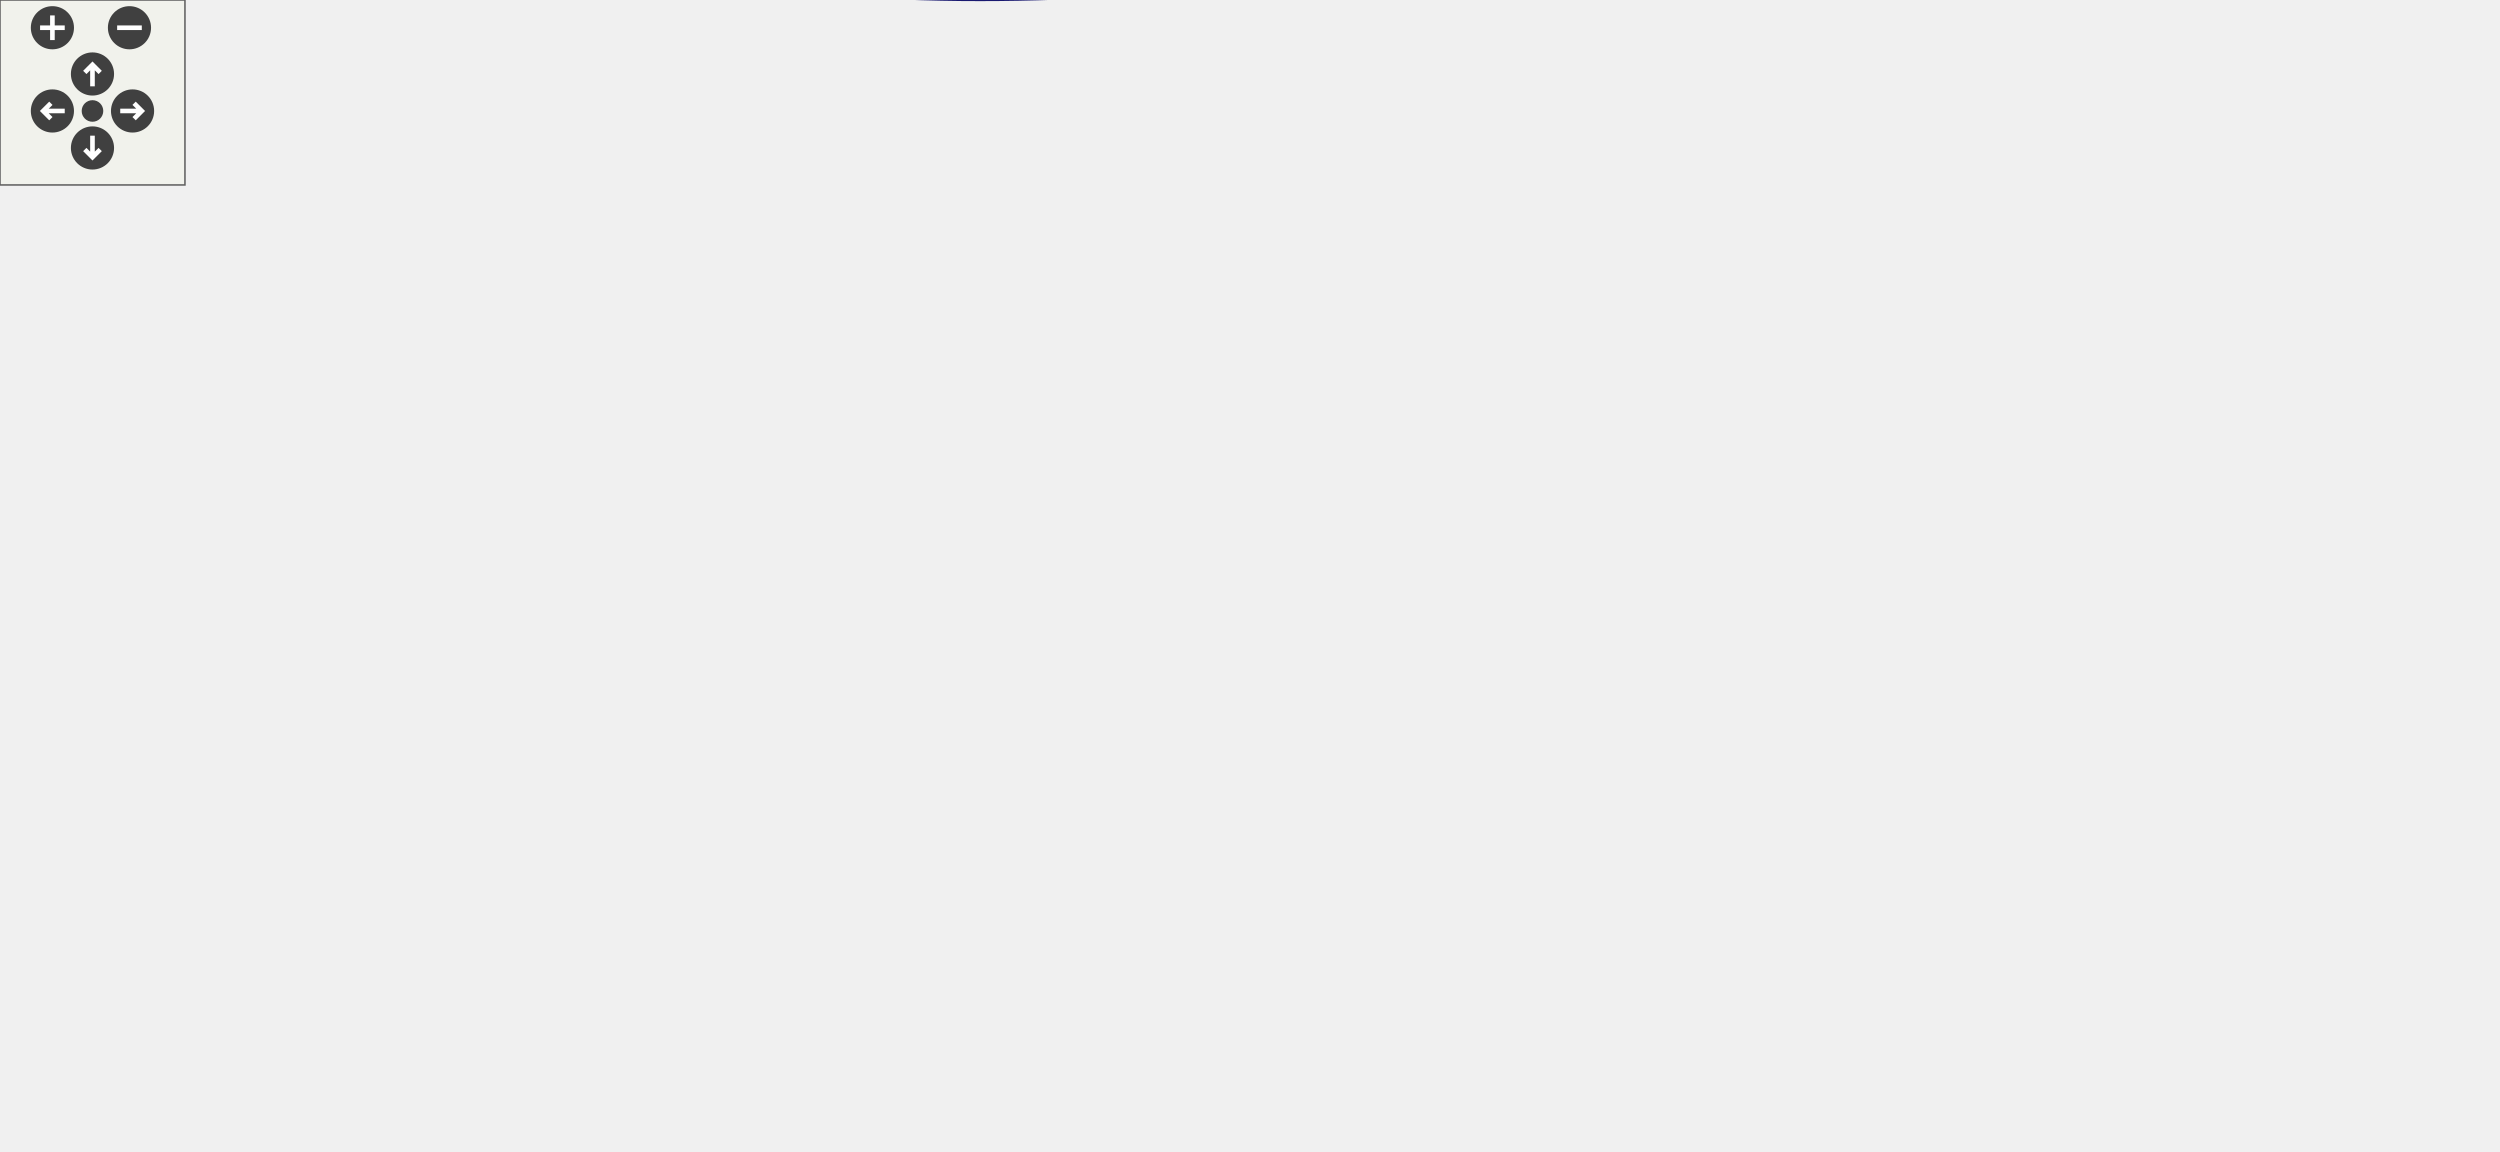
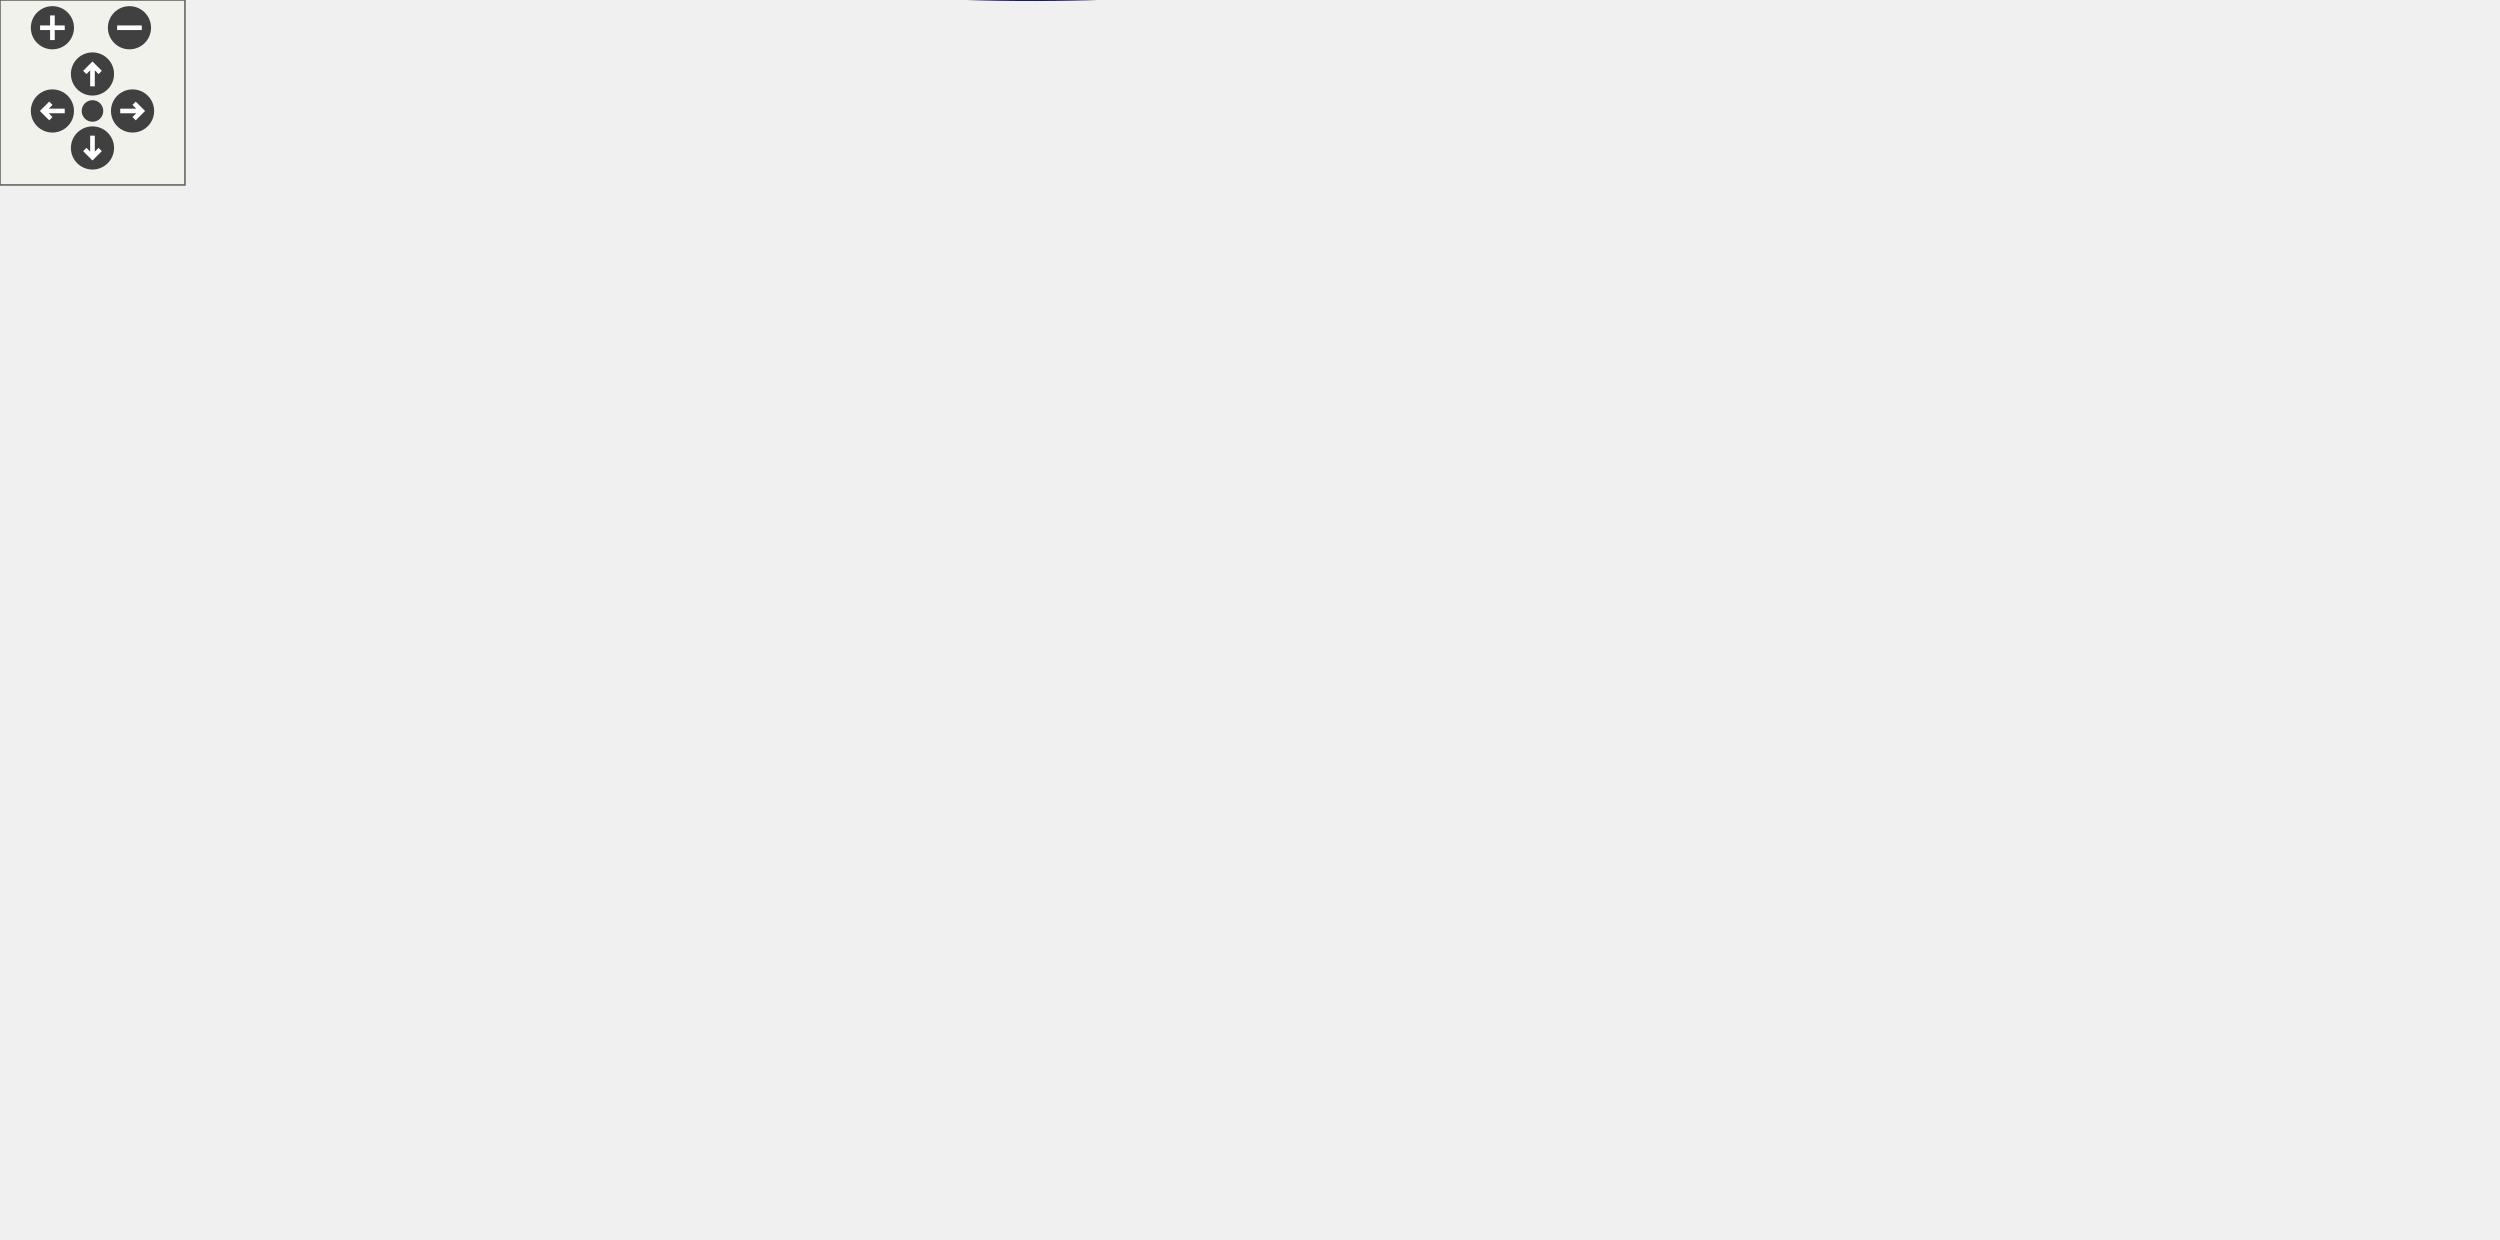
<svg xmlns="http://www.w3.org/2000/svg" xmlns:xlink="http://www.w3.org/1999/xlink" id="main" version="1.1" xml:space="preserve">
  <defs>
    <circle id="rim" cx="0" cy="0" r="7" />
    <circle id="rim2" cx="0" cy="0" r="3.5" />
    <g id="zoomPlus">
      <use xlink:href="#rim" fill="#404040">
        <set attributeName="fill" to="#808080" begin="zoomplus.mouseover" end="zoomplus.mouseout" />
      </use>
      <path d="M-4,0h8M0,-4v8" fill="none" stroke="white" stroke-width="1.5" pointer-events="none" />
    </g>
    <g id="zoomMin">
      <use xlink:href="#rim" fill="#404040">
        <set attributeName="fill" to="#808080" begin="zoomminus.mouseover" end="zoomminus.mouseout" />
      </use>
      <path d="M-4,0h8" fill="none" stroke="white" stroke-width="1.5" pointer-events="none" />
    </g>
    <g id="dirArrow">
      <path fill="none" stroke="white" stroke-width="1.5" d="M0,-3.0v7 M-2.5,-0.5L0,-3.0L2.5,-0.5" />
    </g>
    <g id="resetDef">
      <use xlink:href="#rim2" fill="#404040">
        <set attributeName="fill" to="#808080" begin="reset.mouseover" end="reset.mouseout" />
      </use>
    </g>
  </defs>
  <svg id="graph" class="graph">
    <g id="viewport">
      <g id="node1" class="node">
-         <polygon fill="#bfbfbf" stroke="black" points="0,-154.695 0,-175.695 78,-175.695 78,-154.695 0,-154.695" />
-         <text text-anchor="middle" x="39" y="-162.695" font-family="Helvetica,sans-Serif" font-size="10.00">InsertAttribute</text>
+         <polygon fill="#bfbfbf" stroke="black" points="0,-170.764 0,-191.764 78,-191.764 78,-170.764 0,-170.764" />
+         <text text-anchor="middle" x="39" y="-178.764" font-family="Helvetica,sans-Serif" font-size="10.00">InsertAttribute</text>
      </g>
      <g id="node3" class="node">
        <a xlink:href="../../dd/d4d/cipethernetlink_8h.html#ad6d2028b90ec96ad148d092a30acb7d6" target="_top" xlink:title="Initialize the Ethernet Link Objects data.">
-           <polygon fill="none" stroke="black" points="321,-175.695 321,-196.695 421,-196.695 421,-175.695 321,-175.695" />
-           <text text-anchor="middle" x="371" y="-183.695" font-family="Helvetica,sans-Serif" font-size="10.00">CipEthernetLinkInit</text>
+           <polygon fill="none" stroke="black" points="321,-90.764 321,-111.764 421,-111.764 421,-90.764 321,-90.764" />
+           <text text-anchor="middle" x="371" y="-98.764" font-family="Helvetica,sans-Serif" font-size="10.00">CipEthernetLinkInit</text>
        </a>
      </g>
      <g id="edge2" class="edge">
-         <path fill="none" stroke="midnightblue" d="M88.054,-168.297C150.477,-172.246 257.737,-179.03 320.734,-183.015" />
-         <polygon fill="midnightblue" stroke="midnightblue" points="88.262,-164.804 78.061,-167.665 87.82,-171.79 88.262,-164.804" />
+         <path fill="none" stroke="midnightblue" d="M55.385,-163.222C69.421,-149.094 90.97,-130.362 114,-121.264 181.846,-94.464 267.485,-93.684 320.753,-96.654" />
+         <polygon fill="midnightblue" stroke="midnightblue" points="52.794,-160.867 48.398,-170.507 57.846,-165.712 52.794,-160.867" />
      </g>
      <g id="node9" class="node">
        <a xlink:href="../../dc/d72/cipidentity_8h.html#a5d5136e167300543aa046057b56ae813" target="_top" xlink:title="CIP Identity object constructor.">
-           <polygon fill="none" stroke="black" points="332.5,-255.695 332.5,-276.695 409.5,-276.695 409.5,-255.695 332.5,-255.695" />
-           <text text-anchor="middle" x="371" y="-263.695" font-family="Helvetica,sans-Serif" font-size="10.00">CipIdentityInit</text>
+           <polygon fill="none" stroke="black" points="332.5,-290.764 332.5,-311.764 409.5,-311.764 409.5,-290.764 332.5,-290.764" />
+           <text text-anchor="middle" x="371" y="-298.764" font-family="Helvetica,sans-Serif" font-size="10.00">CipIdentityInit</text>
        </a>
      </g>
      <g id="edge8" class="edge">
-         <path fill="none" stroke="midnightblue" d="M51.056,-184.409C64.055,-203.254 86.613,-231.02 114,-244.195 185.024,-278.361 279.863,-275.947 332.201,-271.102" />
-         <polygon fill="midnightblue" stroke="midnightblue" points="53.907,-182.376 45.463,-175.977 48.074,-186.245 53.907,-182.376" />
+         <path fill="none" stroke="midnightblue" d="M43.306,-202.109C51.132,-233.953 71.021,-293.706 114,-319.264 188.388,-363.5 297.153,-330.58 345.826,-311.869" />
+         <polygon fill="midnightblue" stroke="midnightblue" points="46.662,-201.081 41.023,-192.111 39.837,-202.639 46.662,-201.081" />
      </g>
      <g id="node12" class="node">
+         <a xlink:href="../../d0/d3c/cipqos_8h.html#ab9a656060dcf03c3f51dbd967dff3f52" target="_top" xlink:title="CipQoSInit">
+           <polygon fill="none" stroke="black" points="338.5,-50.764 338.5,-71.764 403.5,-71.764 403.5,-50.764 338.5,-50.764" />
+           <text text-anchor="middle" x="371" y="-58.764" font-family="Helvetica,sans-Serif" font-size="10.00">CipQoSInit</text>
+         </a>
+       </g>
+       <g id="edge12" class="edge">
+         <path fill="none" stroke="midnightblue" d="M49.171,-161.866C61.45,-140.607 84.218,-107.385 114,-91.264 186.492,-52.025 287.106,-53.625 338.28,-57.678" />
+         <polygon fill="midnightblue" stroke="midnightblue" points="46.068,-160.244 44.279,-170.687 52.19,-163.639 46.068,-160.244" />
+       </g>
+       <g id="node15" class="node">
        <a xlink:href="../../d1/dad/ciptcpipinterface_8h.html#a4c1f49654e48c5581513d990840933b0" target="_top" xlink:title="Initializing the data structures of the TCP/IP interface object.">
-           <polygon fill="none" stroke="black" points="317,-95.695 317,-116.695 425,-116.695 425,-95.695 317,-95.695" />
-           <text text-anchor="middle" x="371" y="-103.695" font-family="Helvetica,sans-Serif" font-size="10.00">CipTcpIpInterfaceInit</text>
-         </a>
-       </g>
-       <g id="edge12" class="edge">
-         <path fill="none" stroke="midnightblue" d="M63.239,-149.4C77.438,-140.981 96.059,-131.326 114,-126.195 181.983,-106.749 263.946,-103.688 316.737,-104.194" />
-         <polygon fill="midnightblue" stroke="midnightblue" points="61.296,-146.486 54.598,-154.694 64.953,-152.454 61.296,-146.486" />
-       </g>
-       <g id="node15" class="node">
+           <polygon fill="none" stroke="black" points="317,-250.764 317,-271.764 425,-271.764 425,-250.764 317,-250.764" />
+           <text text-anchor="middle" x="371" y="-258.764" font-family="Helvetica,sans-Serif" font-size="10.00">CipTcpIpInterfaceInit</text>
+         </a>
+       </g>
+       <g id="edge16" class="edge">
+         <path fill="none" stroke="midnightblue" d="M55.385,-199.306C69.421,-213.434 90.97,-232.167 114,-241.264 180.181,-267.407 263.292,-268.791 316.774,-266.086" />
+         <polygon fill="midnightblue" stroke="midnightblue" points="57.846,-196.816 48.398,-192.021 52.794,-201.661 57.846,-196.816" />
+       </g>
+       <g id="node18" class="node">
        <a xlink:href="../../d2/dc9/group__CIP__API.html#gae61b613fed863d30428e78b2311bf593" target="_top" xlink:title="Create an instance of an assembly object.">
-           <polygon fill="none" stroke="black" points="466,-17.695 466,-38.695 584,-38.695 584,-17.695 466,-17.695" />
-           <text text-anchor="middle" x="525" y="-25.695" font-family="Helvetica,sans-Serif" font-size="10.00">CreateAssemblyObject</text>
-         </a>
-       </g>
-       <g id="edge16" class="edge">
-         <path fill="none" stroke="midnightblue" d="M45.138,-144.972C54.778,-117.155 76.361,-68.051 114,-46.195 231.507,22.04 401.352,-1.203 480.846,-17.643" />
-         <polygon fill="midnightblue" stroke="midnightblue" points="41.808,-143.897 42.02,-154.49 48.46,-146.076 41.808,-143.897" />
-       </g>
-       <g id="node19" class="node">
+           <polygon fill="none" stroke="black" points="466,-12.764 466,-33.764 584,-33.764 584,-12.764 466,-12.764" />
+           <text text-anchor="middle" x="525" y="-20.764" font-family="Helvetica,sans-Serif" font-size="10.00">CreateAssemblyObject</text>
+         </a>
+       </g>
+       <g id="edge20" class="edge">
+         <path fill="none" stroke="midnightblue" d="M44.323,-160.821C53.238,-131.16 74.25,-77.036 114,-52.264 226.764,18.011 392.269,1.572 474.612,-12.741" />
+         <polygon fill="midnightblue" stroke="midnightblue" points="40.928,-159.968 41.574,-170.543 47.663,-161.873 40.928,-159.968" />
+       </g>
+       <g id="node22" class="node">
        <a xlink:href="../../d2/dc9/group__CIP__API.html#ga3dfa07bc40e59ba348d713272d1cbfdb" target="_top" xlink:title="Allocate memory for new CIP Class and attributes.">
-           <polygon fill="none" stroke="black" points="152,-135.695 152,-156.695 238,-156.695 238,-135.695 152,-135.695" />
-           <text text-anchor="middle" x="195" y="-143.695" font-family="Helvetica,sans-Serif" font-size="10.00">CreateCipClass</text>
-         </a>
-       </g>
-       <g id="edge20" class="edge">
-         <path fill="none" stroke="midnightblue" d="M88.395,-159.179C108.756,-156.699 132.137,-153.851 151.804,-151.456" />
-         <polygon fill="midnightblue" stroke="midnightblue" points="87.869,-155.717 78.365,-160.4 88.715,-162.665 87.869,-155.717" />
-       </g>
-       <g id="node36" class="node">
+           <polygon fill="none" stroke="black" points="152,-170.764 152,-191.764 238,-191.764 238,-170.764 152,-170.764" />
+           <text text-anchor="middle" x="195" y="-178.764" font-family="Helvetica,sans-Serif" font-size="10.00">CreateCipClass</text>
+         </a>
+       </g>
+       <g id="edge24" class="edge">
+         <path fill="none" stroke="midnightblue" d="M88.395,-181.264C108.756,-181.264 132.137,-181.264 151.804,-181.264" />
+         <polygon fill="midnightblue" stroke="midnightblue" points="88.365,-177.764 78.365,-181.264 88.365,-184.764 88.365,-177.764" />
+       </g>
+       <g id="node40" class="node">
        <a xlink:href="../../dd/dc4/cipidentity_8c.html#a5fc7e7b16b1a6f9c8c02a2700e77feb5" target="_top" xlink:title="InitializeCipIdentiy">
-           <polygon fill="none" stroke="black" points="146.5,-291.695 146.5,-312.695 243.5,-312.695 243.5,-291.695 146.5,-291.695" />
-           <text text-anchor="middle" x="195" y="-299.695" font-family="Helvetica,sans-Serif" font-size="10.00">InitializeCipIdentiy</text>
-         </a>
-       </g>
-       <g id="edge44" class="edge">
-         <path fill="none" stroke="midnightblue" d="M47.271,-185.192C58.655,-210.297 81.502,-252.996 114,-277.195 123.443,-284.226 134.895,-289.304 146.177,-292.964" />
-         <polygon fill="midnightblue" stroke="midnightblue" points="50.429,-183.679 43.223,-175.912 44.013,-186.477 50.429,-183.679" />
-       </g>
-       <g id="node39" class="node">
+           <polygon fill="none" stroke="black" points="146.5,-288.764 146.5,-309.764 243.5,-309.764 243.5,-288.764 146.5,-288.764" />
+           <text text-anchor="middle" x="195" y="-296.764" font-family="Helvetica,sans-Serif" font-size="10.00">InitializeCipIdentiy</text>
+         </a>
+       </g>
+       <g id="edge50" class="edge">
+         <path fill="none" stroke="midnightblue" d="M49.808,-200.642C62.528,-221.723 85.563,-254.986 114,-274.264 123.624,-280.788 135.021,-285.666 146.182,-289.293" />
+         <polygon fill="midnightblue" stroke="midnightblue" points="52.773,-198.778 44.708,-191.907 46.728,-202.307 52.773,-198.778" />
+       </g>
+       <g id="node43" class="node">
        <a xlink:href="../../d9/d7d/cipmessagerouter_8c.html#aa48077419a6045debf033e81946ee40c" target="_top" xlink:title="InitializeCipMessageRouterClass">
-           <polygon fill="none" stroke="black" points="114,-55.695 114,-76.695 276,-76.695 276,-55.695 114,-55.695" />
-           <text text-anchor="middle" x="195" y="-63.695" font-family="Helvetica,sans-Serif" font-size="10.00">InitializeCipMessageRouterClass</text>
-         </a>
-       </g>
-       <g id="edge48" class="edge">
-         <path fill="none" stroke="midnightblue" d="M53.543,-146.843C67.463,-130.4 89.864,-106.703 114,-92.195 124.886,-85.651 137.599,-80.569 149.683,-76.706" />
-         <polygon fill="midnightblue" stroke="midnightblue" points="50.732,-144.75 47.072,-154.693 56.134,-149.203 50.732,-144.75" />
-       </g>
-       <g id="node42" class="node">
+           <polygon fill="none" stroke="black" points="114,-210.764 114,-231.764 276,-231.764 276,-210.764 114,-210.764" />
+           <text text-anchor="middle" x="195" y="-218.764" font-family="Helvetica,sans-Serif" font-size="10.00">InitializeCipMessageRouterClass</text>
+         </a>
+       </g>
+       <g id="edge54" class="edge">
+         <path fill="none" stroke="midnightblue" d="M87.625,-194.371C96.397,-196.696 105.465,-199.073 114,-201.264 126.206,-204.398 139.471,-207.712 151.665,-210.721" />
+         <polygon fill="midnightblue" stroke="midnightblue" points="88.454,-190.97 77.891,-191.782 86.655,-197.735 88.454,-190.97" />
+       </g>
+       <g id="node46" class="node">
        <a xlink:href="../../d5/d35/cipconnectionmanager_8c.html#adfbeb6c3cf13ac50049d5063e54a71fd" target="_top" xlink:title="InitializeConnectionManager">
-           <polygon fill="none" stroke="black" points="125,-213.695 125,-234.695 265,-234.695 265,-213.695 125,-213.695" />
-           <text text-anchor="middle" x="195" y="-221.695" font-family="Helvetica,sans-Serif" font-size="10.00">InitializeConnectionManager</text>
-         </a>
-       </g>
-       <g id="edge52" class="edge">
-         <path fill="none" stroke="midnightblue" d="M69.629,-180.137C83.078,-186.422 99.156,-193.565 114,-199.195 127.898,-204.466 143.438,-209.469 157.161,-213.595" />
-         <polygon fill="midnightblue" stroke="midnightblue" points="70.892,-176.863 60.357,-175.747 67.897,-183.19 70.892,-176.863" />
+           <polygon fill="none" stroke="black" points="125,-130.764 125,-151.764 265,-151.764 265,-130.764 125,-130.764" />
+           <text text-anchor="middle" x="195" y="-138.764" font-family="Helvetica,sans-Serif" font-size="10.00">InitializeConnectionManager</text>
+         </a>
+       </g>
+       <g id="edge58" class="edge">
+         <path fill="none" stroke="midnightblue" d="M87.625,-168.157C96.397,-165.833 105.465,-163.456 114,-161.264 126.206,-158.13 139.471,-154.816 151.665,-151.807" />
+         <polygon fill="midnightblue" stroke="midnightblue" points="86.655,-164.793 77.891,-170.747 88.454,-171.558 86.655,-164.793" />
      </g>
      <g id="node5" class="node">
        <a xlink:href="../../d2/dc9/group__CIP__API.html#ga5d4979945d124e28668b264c3823db1c" target="_top" xlink:title="Initialize and setup the CIP-stack.">
-           <polygon fill="none" stroke="black" points="642.5,-154.695 642.5,-175.695 713.5,-175.695 713.5,-154.695 642.5,-154.695" />
-           <text text-anchor="middle" x="678" y="-162.695" font-family="Helvetica,sans-Serif" font-size="10.00">CipStackInit</text>
+           <polygon fill="none" stroke="black" points="642.5,-170.764 642.5,-191.764 713.5,-191.764 713.5,-170.764 642.5,-170.764" />
+           <text text-anchor="middle" x="678" y="-178.764" font-family="Helvetica,sans-Serif" font-size="10.00">CipStackInit</text>
        </a>
      </g>
      <g id="edge4" class="edge">
-         <path fill="none" stroke="midnightblue" d="M431.186,-182.078C494.087,-177.775 590.676,-171.168 642.396,-167.63" />
-         <polygon fill="midnightblue" stroke="midnightblue" points="430.746,-178.599 421.008,-182.774 431.224,-185.583 430.746,-178.599" />
+         <path fill="none" stroke="midnightblue" d="M431.15,-99.907C474.689,-100.655 534.359,-105.295 584,-122.264 615.906,-133.171 648.117,-156.737 665.306,-170.558" />
+         <polygon fill="midnightblue" stroke="midnightblue" points="431.04,-96.406 421.003,-99.798 430.964,-103.406 431.04,-96.406" />
      </g>
      <g id="node7" class="node">
        <a xlink:href="../../d9/dfb/POSIX_2main_8c.html#ad338a7dbc41dc40bcecd0479377ef207" target="_top" xlink:title="main">
-           <polygon fill="none" stroke="black" points="772,-154.695 772,-175.695 810,-175.695 810,-154.695 772,-154.695" />
-           <text text-anchor="middle" x="791" y="-162.695" font-family="Helvetica,sans-Serif" font-size="10.00">main</text>
+           <polygon fill="none" stroke="black" points="772,-170.764 772,-191.764 810,-191.764 810,-170.764 772,-170.764" />
+           <text text-anchor="middle" x="791" y="-178.764" font-family="Helvetica,sans-Serif" font-size="10.00">main</text>
        </a>
      </g>
      <g id="edge6" class="edge">
-         <path fill="none" stroke="midnightblue" d="M723.965,-165.195C740.72,-165.195 758.756,-165.195 771.895,-165.195" />
-         <polygon fill="midnightblue" stroke="midnightblue" points="723.754,-161.695 713.754,-165.195 723.754,-168.695 723.754,-161.695" />
+         <path fill="none" stroke="midnightblue" d="M723.965,-181.264C740.72,-181.264 758.756,-181.264 771.895,-181.264" />
+         <polygon fill="midnightblue" stroke="midnightblue" points="723.754,-177.764 713.754,-181.264 723.754,-184.764 723.754,-177.764" />
      </g>
      <g id="edge10" class="edge">
-         <path fill="none" stroke="midnightblue" d="M419.713,-257.373C463.514,-248.671 529.2,-233.696 584,-213.195 611.631,-202.857 641.687,-186.537 660.188,-175.848" />
-         <polygon fill="midnightblue" stroke="midnightblue" points="419.035,-253.939 409.891,-259.292 420.377,-260.809 419.035,-253.939" />
+         <path fill="none" stroke="midnightblue" d="M419.48,-292.636C463.659,-283.72 530.053,-267.645 584,-243.264 614.998,-229.255 647.284,-205.647 664.786,-191.961" />
+         <polygon fill="midnightblue" stroke="midnightblue" points="418.71,-289.221 409.577,-294.59 420.065,-296.088 418.71,-289.221" />
      </g>
      <g id="edge14" class="edge">
-         <path fill="none" stroke="midnightblue" d="M435.399,-107.24C478.092,-109.149 535.048,-114.036 584,-126.195 610.407,-132.753 639.059,-145.534 657.7,-154.678" />
-         <polygon fill="midnightblue" stroke="midnightblue" points="435.275,-103.732 425.142,-106.826 434.993,-110.727 435.275,-103.732" />
-       </g>
-       <g id="node17" class="node">
+         <path fill="none" stroke="midnightblue" d="M413.909,-61.608C458.486,-63.506 529.245,-70.926 584,-97.264 621.276,-115.195 654.747,-152.435 669.714,-170.699" />
+         <polygon fill="midnightblue" stroke="midnightblue" points="413.831,-58.103 403.715,-61.251 413.586,-65.099 413.831,-58.103" />
+       </g>
+       <g id="edge18" class="edge">
+         <path fill="none" stroke="midnightblue" d="M435.338,-250.245C477.917,-242.324 534.769,-230.545 584,-216.264 607.749,-209.375 634.073,-199.36 652.809,-191.806" />
+         <polygon fill="midnightblue" stroke="midnightblue" points="434.586,-246.824 425.384,-252.075 435.852,-253.709 434.586,-246.824" />
+       </g>
+       <g id="node20" class="node">
        <a xlink:href="../../d5/dc5/group__CIP__CALLBACK__API.html#gae93106eb1647bff3ad56a7752799d878" target="_top" xlink:title="Callback for the application initialization.">
-           <polygon fill="none" stroke="black" points="620,-17.695 620,-38.695 736,-38.695 736,-17.695 620,-17.695" />
-           <text text-anchor="middle" x="678" y="-25.695" font-family="Helvetica,sans-Serif" font-size="10.00">ApplicationInitialization</text>
-         </a>
-       </g>
-       <g id="edge18" class="edge">
-         <path fill="none" stroke="midnightblue" d="M594.405,-28.195C602.879,-28.195 611.471,-28.195 619.759,-28.195" />
-         <polygon fill="midnightblue" stroke="midnightblue" points="594.154,-24.695 584.154,-28.195 594.154,-31.695 594.154,-24.695" />
+           <polygon fill="none" stroke="black" points="620,-12.764 620,-33.764 736,-33.764 736,-12.764 620,-12.764" />
+           <text text-anchor="middle" x="678" y="-20.764" font-family="Helvetica,sans-Serif" font-size="10.00">ApplicationInitialization</text>
+         </a>
      </g>
      <g id="edge22" class="edge">
-         <path fill="none" stroke="midnightblue" d="M247.889,-158.215C272.338,-163.771 301.112,-170.311 324.692,-175.67" />
-         <polygon fill="midnightblue" stroke="midnightblue" points="248.581,-154.783 238.054,-155.98 247.03,-161.609 248.581,-154.783" />
-       </g>
-       <g id="edge24" class="edge">
-         <path fill="none" stroke="midnightblue" d="M220.955,-162.45C237.471,-173.344 258.893,-188.518 276,-204.195 294.126,-220.805 291.633,-232.424 312,-246.195 318.182,-250.374 325.318,-253.754 332.444,-256.461" />
-         <polygon fill="midnightblue" stroke="midnightblue" points="222.636,-159.369 212.342,-156.863 218.826,-165.242 222.636,-159.369" />
+         <path fill="none" stroke="midnightblue" d="M594.405,-23.264C602.879,-23.264 611.471,-23.264 619.759,-23.264" />
+         <polygon fill="midnightblue" stroke="midnightblue" points="594.154,-19.764 584.154,-23.264 594.154,-26.764 594.154,-19.764" />
+       </g>
+       <g id="edge26" class="edge">
+         <path fill="none" stroke="midnightblue" d="M247.797,-173.066C257.592,-170.225 267.428,-166.403 276,-161.264 296.514,-148.967 292.025,-134.42 312,-121.264 317.691,-117.516 324.153,-114.402 330.664,-111.836" />
+         <polygon fill="midnightblue" stroke="midnightblue" points="246.863,-169.692 238.063,-175.593 248.622,-176.468 246.863,-169.692" />
+       </g>
+       <g id="edge28" class="edge">
+         <path fill="none" stroke="midnightblue" d="M247.972,-187.058C258.08,-190.083 267.991,-194.586 276,-201.264 305.946,-226.233 283.139,-255.049 312,-281.264 317.764,-286.5 324.953,-290.373 332.309,-293.235" />
+         <polygon fill="midnightblue" stroke="midnightblue" points="248.829,-183.665 238.274,-184.59 247.102,-190.449 248.829,-183.665" />
+       </g>
+       <g id="edge34" class="edge">
+         <path fill="none" stroke="midnightblue" d="M247.972,-175.47C258.08,-172.446 267.991,-167.942 276,-161.264 305.946,-136.296 283.139,-107.479 312,-81.264 319.366,-74.574 329.057,-70.109 338.451,-67.135" />
+         <polygon fill="midnightblue" stroke="midnightblue" points="247.102,-172.08 238.274,-177.939 248.829,-178.863 247.102,-172.08" />
+       </g>
+       <g id="edge36" class="edge">
+         <path fill="none" stroke="midnightblue" d="M247.797,-189.463C257.592,-192.304 267.428,-196.125 276,-201.264 296.514,-213.562 292.025,-228.109 312,-241.264 317.691,-245.012 324.153,-248.127 330.664,-250.692" />
+         <polygon fill="midnightblue" stroke="midnightblue" points="248.622,-186.061 238.063,-186.936 246.863,-192.836 248.622,-186.061" />
+       </g>
+       <g id="node26" class="node">
+         <a xlink:href="../../d2/d75/cipmessagerouter_8h.html#aa3456b75c1b2289296323b578fee2d3d" target="_top" xlink:title="Initialize the data structures of the message router.">
+           <polygon fill="none" stroke="black" points="314,-210.764 314,-231.764 428,-231.764 428,-210.764 314,-210.764" />
+           <text text-anchor="middle" x="371" y="-218.764" font-family="Helvetica,sans-Serif" font-size="10.00">CipMessageRouterInit</text>
+         </a>
      </g>
      <g id="edge30" class="edge">
-         <path fill="none" stroke="midnightblue" d="M247.889,-134.174C272.338,-128.618 301.112,-122.078 324.692,-116.719" />
-         <polygon fill="midnightblue" stroke="midnightblue" points="247.03,-130.78 238.054,-136.409 248.581,-137.606 247.03,-130.78" />
-       </g>
-       <g id="node23" class="node">
-         <a xlink:href="../../d2/d75/cipmessagerouter_8h.html#aa3456b75c1b2289296323b578fee2d3d" target="_top" xlink:title="Initialize the data structures of the message router.">
-           <polygon fill="none" stroke="black" points="314,-55.695 314,-76.695 428,-76.695 428,-55.695 314,-55.695" />
-           <text text-anchor="middle" x="371" y="-63.695" font-family="Helvetica,sans-Serif" font-size="10.00">CipMessageRouterInit</text>
-         </a>
-       </g>
-       <g id="edge26" class="edge">
-         <path fill="none" stroke="midnightblue" d="M222.622,-130.566C245.989,-117.702 280.589,-99.487 312,-86.195 319.968,-82.822 328.718,-79.605 336.983,-76.774" />
-         <polygon fill="midnightblue" stroke="midnightblue" points="220.685,-127.637 213.641,-135.551 224.083,-133.758 220.685,-127.637" />
-       </g>
-       <g id="node27" class="node">
+         <path fill="none" stroke="midnightblue" d="M247.889,-193.284C272.338,-198.841 301.112,-205.381 324.692,-210.74" />
+         <polygon fill="midnightblue" stroke="midnightblue" points="248.581,-189.853 238.054,-191.049 247.03,-196.679 248.581,-189.853" />
+       </g>
+       <g id="node31" class="node">
        <a xlink:href="../../d2/da3/cipconnectionmanager_8h.html#a5ab0de6894d23e8fe84a6b46797c2212" target="_top" xlink:title="Initialize the data of the connection manager object.">
-           <polygon fill="none" stroke="black" points="312.5,-215.695 312.5,-236.695 429.5,-236.695 429.5,-215.695 312.5,-215.695" />
-           <text text-anchor="middle" x="371" y="-223.695" font-family="Helvetica,sans-Serif" font-size="10.00">ConnectionManagerInit</text>
-         </a>
+           <polygon fill="none" stroke="black" points="312.5,-170.764 312.5,-191.764 429.5,-191.764 429.5,-170.764 312.5,-170.764" />
+           <text text-anchor="middle" x="371" y="-178.764" font-family="Helvetica,sans-Serif" font-size="10.00">ConnectionManagerInit</text>
+         </a>
+       </g>
+       <g id="edge38" class="edge">
+         <path fill="none" stroke="midnightblue" d="M248.068,-181.264C268.378,-181.264 291.651,-181.264 312.444,-181.264" />
+         <polygon fill="midnightblue" stroke="midnightblue" points="248.054,-177.764 238.054,-181.264 248.054,-184.764 248.054,-177.764" />
+       </g>
+       <g id="node34" class="node">
+         <a xlink:href="../../df/d2e/cipassembly_8c.html#a5973ef42110a1bdf6c7699e35e04b7d4" target="_top" xlink:title="Constructor for the assembly object class.">
+           <polygon fill="none" stroke="black" points="313.5,-130.764 313.5,-151.764 428.5,-151.764 428.5,-130.764 313.5,-130.764" />
+           <text text-anchor="middle" x="371" y="-138.764" font-family="Helvetica,sans-Serif" font-size="10.00">CreateAssemblyClass</text>
+         </a>
+       </g>
+       <g id="edge42" class="edge">
+         <path fill="none" stroke="midnightblue" d="M247.889,-169.244C272.338,-163.688 301.112,-157.148 324.692,-151.789" />
+         <polygon fill="midnightblue" stroke="midnightblue" points="247.03,-165.85 238.054,-171.479 248.581,-172.676 247.03,-165.85" />
      </g>
      <g id="edge32" class="edge">
-         <path fill="none" stroke="midnightblue" d="M222.622,-161.824C245.989,-174.687 280.589,-192.902 312,-206.195 319.968,-209.567 328.718,-212.784 336.983,-215.615" />
-         <polygon fill="midnightblue" stroke="midnightblue" points="224.083,-158.632 213.641,-156.838 220.685,-164.752 224.083,-158.632" />
-       </g>
-       <g id="node30" class="node">
-         <a xlink:href="../../df/d2e/cipassembly_8c.html#a5973ef42110a1bdf6c7699e35e04b7d4" target="_top" xlink:title="Constructor for the assembly object class.">
-           <polygon fill="none" stroke="black" points="313.5,-135.695 313.5,-156.695 428.5,-156.695 428.5,-135.695 313.5,-135.695" />
-           <text text-anchor="middle" x="371" y="-143.695" font-family="Helvetica,sans-Serif" font-size="10.00">CreateAssemblyClass</text>
-         </a>
-       </g>
-       <g id="edge36" class="edge">
-         <path fill="none" stroke="midnightblue" d="M248.209,-146.195C268.809,-146.195 292.441,-146.195 313.437,-146.195" />
-         <polygon fill="midnightblue" stroke="midnightblue" points="248.054,-142.695 238.054,-146.195 248.054,-149.695 248.054,-142.695" />
-       </g>
-       <g id="edge28" class="edge">
-         <path fill="none" stroke="midnightblue" d="M438.29,-71.792C481.144,-76.974 537.196,-86.793 584,-105.195 615.351,-117.521 647.51,-140.81 664.895,-154.464" />
-         <polygon fill="midnightblue" stroke="midnightblue" points="438.585,-68.303 428.25,-70.633 437.782,-75.257 438.585,-68.303" />
-       </g>
-       <g id="edge34" class="edge">
-         <path fill="none" stroke="midnightblue" d="M439.636,-215.667C481.506,-208.899 536.024,-199.47 584,-189.195 603.434,-185.032 624.924,-179.608 642.445,-174.969" />
-         <polygon fill="midnightblue" stroke="midnightblue" points="438.867,-212.245 429.548,-217.285 439.976,-219.157 438.867,-212.245" />
-       </g>
-       <g id="edge42" class="edge">
-         <path fill="none" stroke="midnightblue" d="M419.982,-131.67C423.465,-130.012 426.843,-128.191 430,-126.195 468.453,-101.878 502.664,-58.911 517.366,-38.948" />
-         <polygon fill="midnightblue" stroke="midnightblue" points="418.417,-128.533 410.598,-135.683 421.169,-134.969 418.417,-128.533" />
-       </g>
-       <g id="node32" class="node">
+         <path fill="none" stroke="midnightblue" d="M438.108,-213.532C480.073,-208.583 535.231,-201.871 584,-195.264 603.293,-192.65 624.772,-189.472 642.322,-186.804" />
+         <polygon fill="midnightblue" stroke="midnightblue" points="437.531,-210.076 428.008,-214.719 438.348,-217.028 437.531,-210.076" />
+       </g>
+       <g id="edge40" class="edge">
+         <path fill="none" stroke="midnightblue" d="M440.051,-181.264C502.849,-181.264 593.024,-181.264 642.376,-181.264" />
+         <polygon fill="midnightblue" stroke="midnightblue" points="439.829,-177.764 429.829,-181.264 439.829,-184.764 439.829,-177.764" />
+       </g>
+       <g id="edge48" class="edge">
+         <path fill="none" stroke="midnightblue" d="M419.982,-126.74C423.465,-125.082 426.843,-123.26 430,-121.264 468.453,-96.948 502.664,-53.981 517.366,-34.017" />
+         <polygon fill="midnightblue" stroke="midnightblue" points="418.417,-123.602 410.598,-130.752 421.169,-130.039 418.417,-123.602" />
+       </g>
+       <g id="node36" class="node">
        <a xlink:href="../../de/df4/cipassembly_8h.html#a4dfbc2c7a8e9e77f05a0a7236210f5b4" target="_top" xlink:title="Setup the Assembly object.">
-           <polygon fill="none" stroke="black" points="469.5,-135.695 469.5,-156.695 580.5,-156.695 580.5,-135.695 469.5,-135.695" />
-           <text text-anchor="middle" x="525" y="-143.695" font-family="Helvetica,sans-Serif" font-size="10.00">CipAssemblyInitialize</text>
-         </a>
-       </g>
-       <g id="edge38" class="edge">
-         <path fill="none" stroke="midnightblue" d="M438.894,-146.195C449.106,-146.195 459.534,-146.195 469.447,-146.195" />
-         <polygon fill="midnightblue" stroke="midnightblue" points="438.782,-142.695 428.782,-146.195 438.782,-149.695 438.782,-142.695" />
-       </g>
-       <g id="edge40" class="edge">
-         <path fill="none" stroke="midnightblue" d="M590.908,-154.379C608.496,-156.563 626.845,-158.842 642.14,-160.741" />
-         <polygon fill="midnightblue" stroke="midnightblue" points="591.024,-150.867 580.669,-153.108 590.162,-157.814 591.024,-150.867" />
+           <polygon fill="none" stroke="black" points="469.5,-131.764 469.5,-152.764 580.5,-152.764 580.5,-131.764 469.5,-131.764" />
+           <text text-anchor="middle" x="525" y="-139.764" font-family="Helvetica,sans-Serif" font-size="10.00">CipAssemblyInitialize</text>
+         </a>
+       </g>
+       <g id="edge44" class="edge">
+         <path fill="none" stroke="midnightblue" d="M438.894,-141.705C449.106,-141.771 459.534,-141.839 469.447,-141.904" />
+         <polygon fill="midnightblue" stroke="midnightblue" points="438.805,-138.205 428.782,-141.639 438.759,-145.204 438.805,-138.205" />
      </g>
      <g id="edge46" class="edge">
-         <path fill="none" stroke="midnightblue" d="M253.647,-290.198C279.552,-284.9 309.289,-278.817 332.346,-274.101" />
-         <polygon fill="midnightblue" stroke="midnightblue" points="252.654,-286.829 243.559,-292.262 254.057,-293.687 252.654,-286.829" />
-       </g>
-       <g id="edge50" class="edge">
-         <path fill="none" stroke="midnightblue" d="M286.276,-66.195C295.704,-66.195 305.082,-66.195 313.977,-66.195" />
-         <polygon fill="midnightblue" stroke="midnightblue" points="286.046,-62.695 276.046,-66.195 286.045,-69.695 286.046,-62.695" />
-       </g>
-       <g id="edge54" class="edge">
-         <path fill="none" stroke="midnightblue" d="M275.101,-225.105C287.697,-225.248 300.51,-225.394 312.498,-225.53" />
-         <polygon fill="midnightblue" stroke="midnightblue" points="275.105,-221.605 265.066,-224.991 275.025,-228.604 275.105,-221.605" />
+         <path fill="none" stroke="midnightblue" d="M576.129,-155.297C597.829,-160.828 622.6,-167.143 642.282,-172.16" />
+         <polygon fill="midnightblue" stroke="midnightblue" points="576.959,-151.897 566.404,-152.818 575.23,-158.68 576.959,-151.897" />
+       </g>
+       <g id="edge52" class="edge">
+         <path fill="none" stroke="midnightblue" d="M253.647,-299.931C279.552,-300.225 309.289,-300.563 332.346,-300.825" />
+         <polygon fill="midnightblue" stroke="midnightblue" points="253.598,-296.43 243.559,-299.816 253.518,-303.43 253.598,-296.43" />
+       </g>
+       <g id="edge56" class="edge">
+         <path fill="none" stroke="midnightblue" d="M286.276,-221.264C295.704,-221.264 305.082,-221.264 313.977,-221.264" />
+         <polygon fill="midnightblue" stroke="midnightblue" points="286.046,-217.764 276.046,-221.264 286.045,-224.764 286.046,-217.764" />
+       </g>
+       <g id="edge60" class="edge">
+         <path fill="none" stroke="midnightblue" d="M251.172,-154.031C274.909,-159.425 302.216,-165.631 324.762,-170.756" />
+         <polygon fill="midnightblue" stroke="midnightblue" points="251.769,-150.577 241.242,-151.774 250.218,-157.403 251.769,-150.577" />
      </g>
    </g>
  </svg>
  <g id="navigator" transform="translate(0 0)" fill="#404254">
    <rect fill="#f2f5e9" fill-opacity="0.5" stroke="#606060" stroke-width=".5" x="0" y="0" width="60" height="60" />
    <use id="zoomplus" xlink:href="#zoomPlus" x="17" y="9" />
    <use id="zoomminus" xlink:href="#zoomMin" x="42" y="9" />
    <use id="reset" xlink:href="#resetDef" x="30" y="36" />
    <g id="arrowUp" xlink:href="#dirArrow" transform="translate(30 24)">
      <use xlink:href="#rim" fill="#404040">
        <set attributeName="fill" to="#808080" begin="arrowUp.mouseover" end="arrowUp.mouseout" />
      </use>
      <path fill="none" stroke="white" stroke-width="1.5" d="M0,-3.0v7 M-2.5,-0.5L0,-3.0L2.5,-0.5" />
    </g>
    <g id="arrowRight" xlink:href="#dirArrow" transform="rotate(90) translate(36 -43)">
      <use xlink:href="#rim" fill="#404040">
        <set attributeName="fill" to="#808080" begin="arrowRight.mouseover" end="arrowRight.mouseout" />
      </use>
      <path fill="none" stroke="white" stroke-width="1.5" d="M0,-3.0v7 M-2.5,-0.5L0,-3.0L2.5,-0.5" />
    </g>
    <g id="arrowDown" xlink:href="#dirArrow" transform="rotate(180) translate(-30 -48)">
      <use xlink:href="#rim" fill="#404040">
        <set attributeName="fill" to="#808080" begin="arrowDown.mouseover" end="arrowDown.mouseout" />
      </use>
      <path fill="none" stroke="white" stroke-width="1.5" d="M0,-3.0v7 M-2.5,-0.5L0,-3.0L2.5,-0.5" />
    </g>
    <g id="arrowLeft" xlink:href="#dirArrow" transform="rotate(270) translate(-36 17)">
      <use xlink:href="#rim" fill="#404040">
        <set attributeName="fill" to="#808080" begin="arrowLeft.mouseover" end="arrowLeft.mouseout" />
      </use>
      <path fill="none" stroke="white" stroke-width="1.5" d="M0,-3.0v7 M-2.5,-0.5L0,-3.0L2.5,-0.5" />
    </g>
  </g>
</svg>
